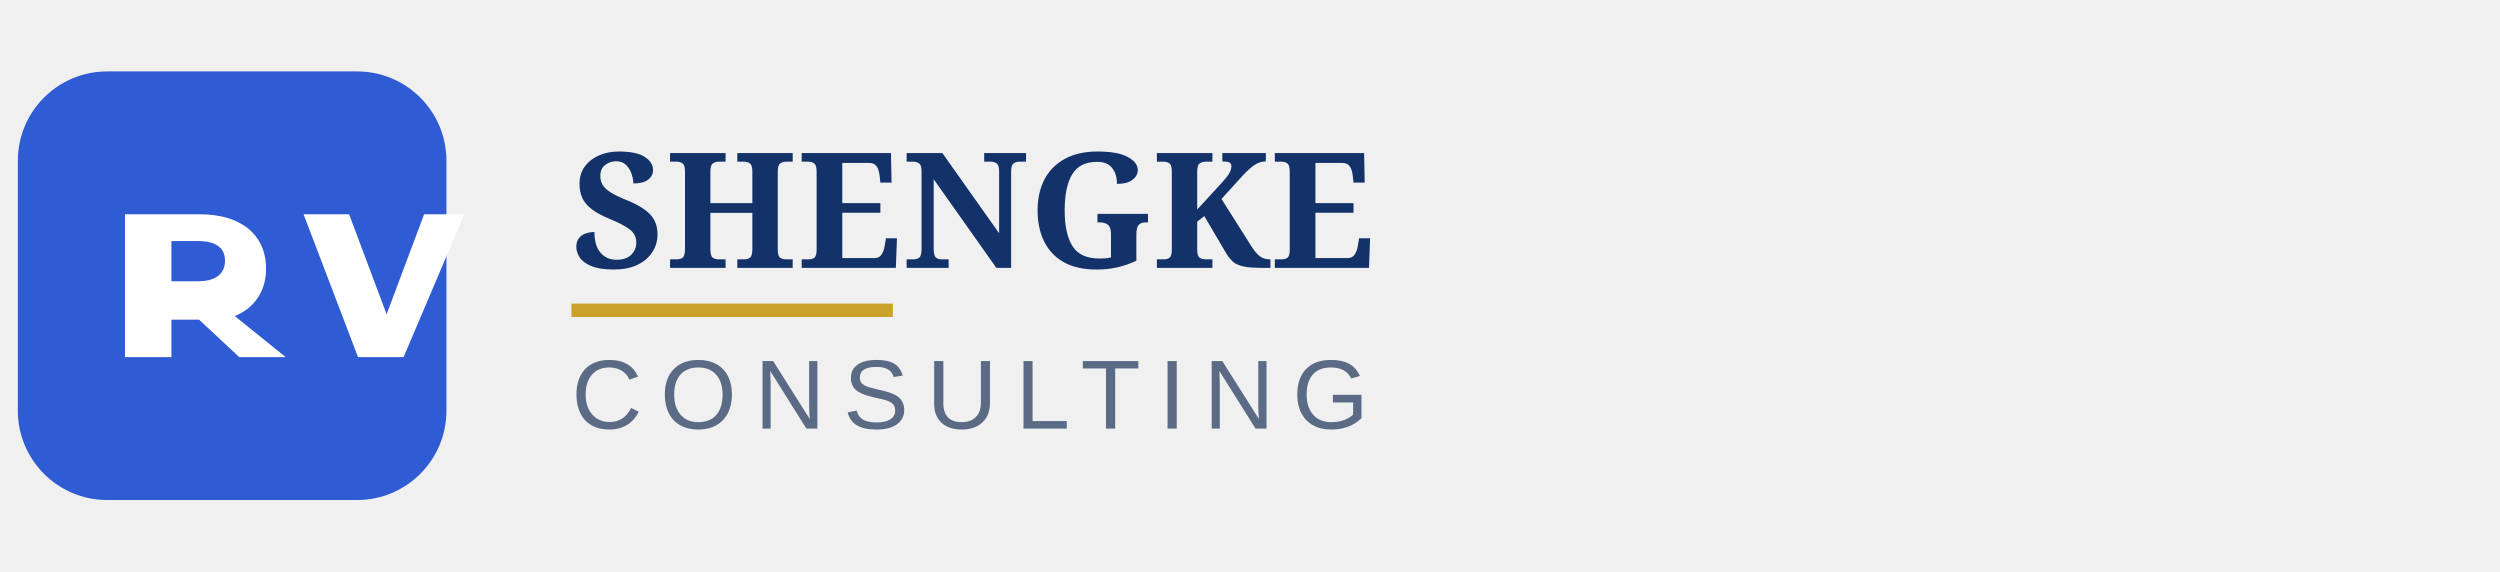
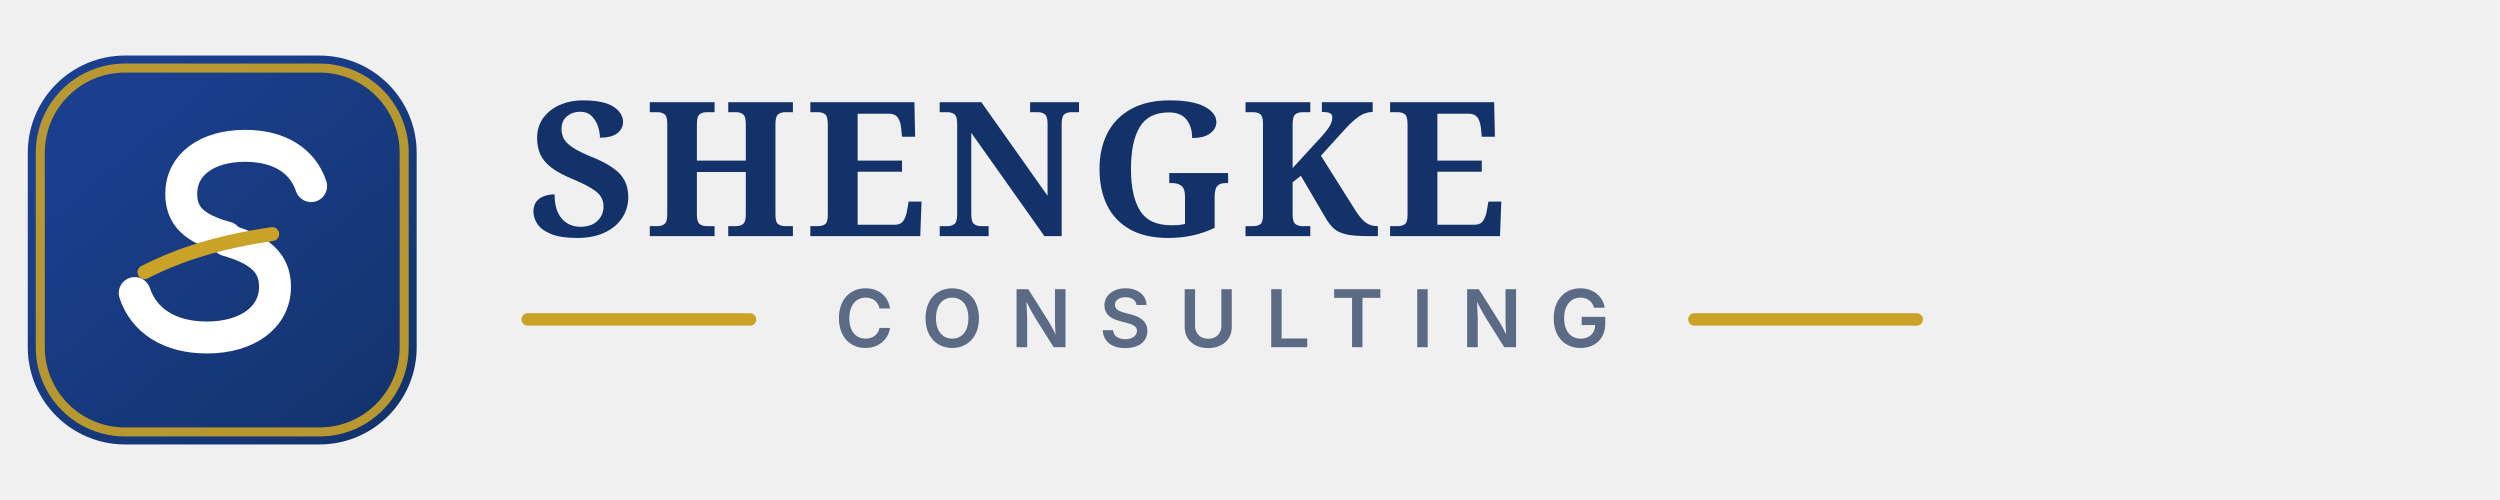
- <svg xmlns="http://www.w3.org/2000/svg" viewBox="0 0 280 64" fill="none">
-   <rect x="2" y="8" width="48" height="48" rx="10" fill="#2F5BD3" />
-   <path d="M14 40V24h8.4c4.6 0 7.4 2.3 7.4 6.1 0 2.5-1.3 4.4-3.5 5.3L32 40h-5.2l-4.5-4.2H19.2V40H14zm5.2-8.5h3c1.9 0 3-.8 3-2.3s-1.1-2.2-3-2.2h-3v4.5z" fill="white" />
-   <path d="M34 24h5.1l4.2 11.2L47.5 24H52L45.2 40h-5.1L34 24z" fill="white" />
-   <text x="64" y="30" fill="#133269" font-family="Georgia, serif" font-size="18" font-weight="700">SHENGKE</text>
-   <text x="64" y="48" fill="#5B6B86" font-family="Arial, sans-serif" font-size="11" letter-spacing="2">CONSULTING</text>
-   <rect x="64" y="34" width="36" height="1.5" fill="#C9A227" />
+ <svg xmlns="http://www.w3.org/2000/svg" viewBox="0 0 360 72" fill="none" role="img" aria-label="Shengke Consulting">
+   <defs>
+     <linearGradient id="bg" x1="10" y1="8" x2="54" y2="60" gradientUnits="userSpaceOnUse">
+       <stop stop-color="#1A3F8F" />
+       <stop offset="1" stop-color="#133269" />
+     </linearGradient>
+   </defs>
+   <g transform="translate(4,8)">
+     <rect width="56" height="56" rx="14" fill="url(#bg)" />
+     <rect x="1.8" y="1.8" width="52.4" height="52.4" rx="12.2" stroke="#C9A227" stroke-width="1.3" stroke-opacity="0.9" />
+     <path d="M40.8 18.8c-1.2-3.6-4.5-5.8-9.5-5.8-5.5 0-9.2 2.7-9.2 6.9 0 3.2 1.8 5 6.5 6.3" stroke="#fff" stroke-width="4.6" stroke-linecap="round" />
+     <path d="M15.4 34.2c1.3 3.9 4.9 6.4 10.4 6.4 5.8 0 9.8-2.9 9.8-7.3 0-3.3-2-5.3-6.9-6.7" stroke="#fff" stroke-width="4.6" stroke-linecap="round" />
+     <path d="M16.8 31.2c5.3-2.7 11-4.4 18.4-5.5" stroke="#C9A227" stroke-width="2" stroke-linecap="round" />
+   </g>
+   <text x="76" y="34" fill="#133269" font-family="'Noto Serif', Georgia, 'Times New Roman', serif" font-size="27" font-weight="700" letter-spacing="1">SHENGKE</text>
+   <line x1="76" y1="46" x2="108" y2="46" stroke="#C9A227" stroke-width="1.8" stroke-linecap="round" />
+   <text x="176" y="50" text-anchor="middle" fill="#5B6B86" font-family="Inter, 'Noto Sans', Arial, sans-serif" font-size="11.5" font-weight="600" letter-spacing="4">CONSULTING</text>
+   <line x1="244" y1="46" x2="276" y2="46" stroke="#C9A227" stroke-width="1.8" stroke-linecap="round" />
</svg>
